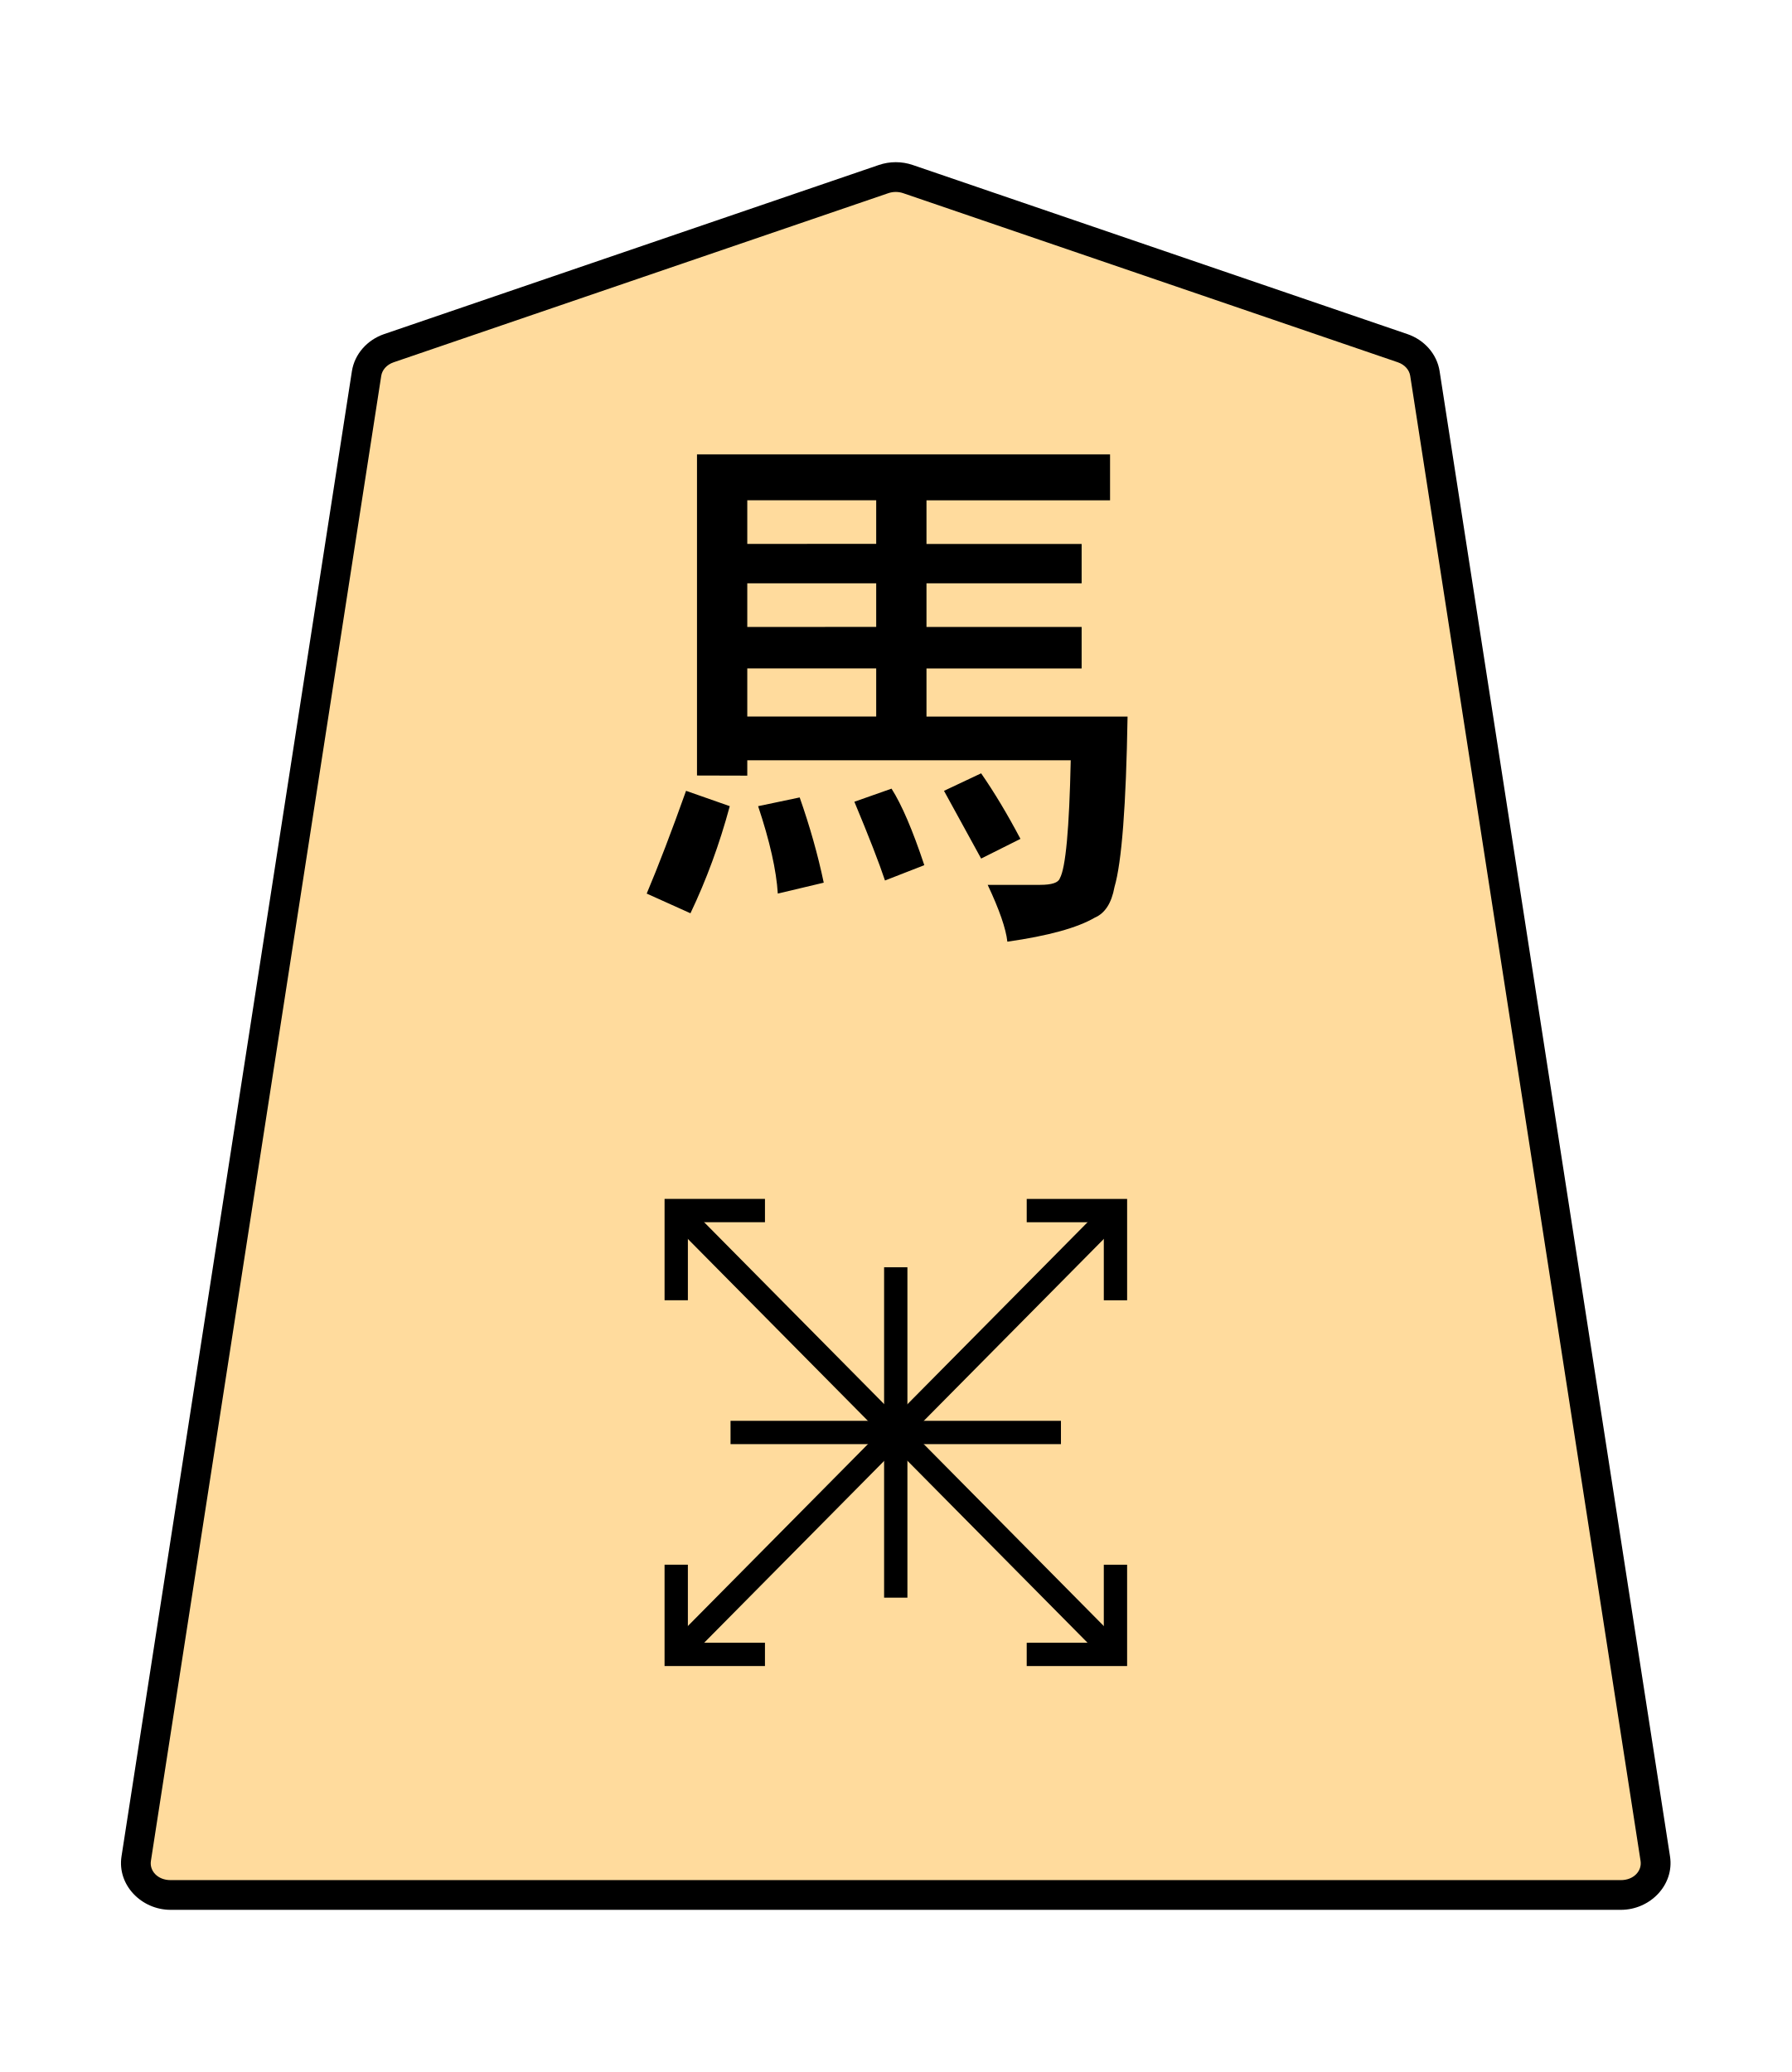
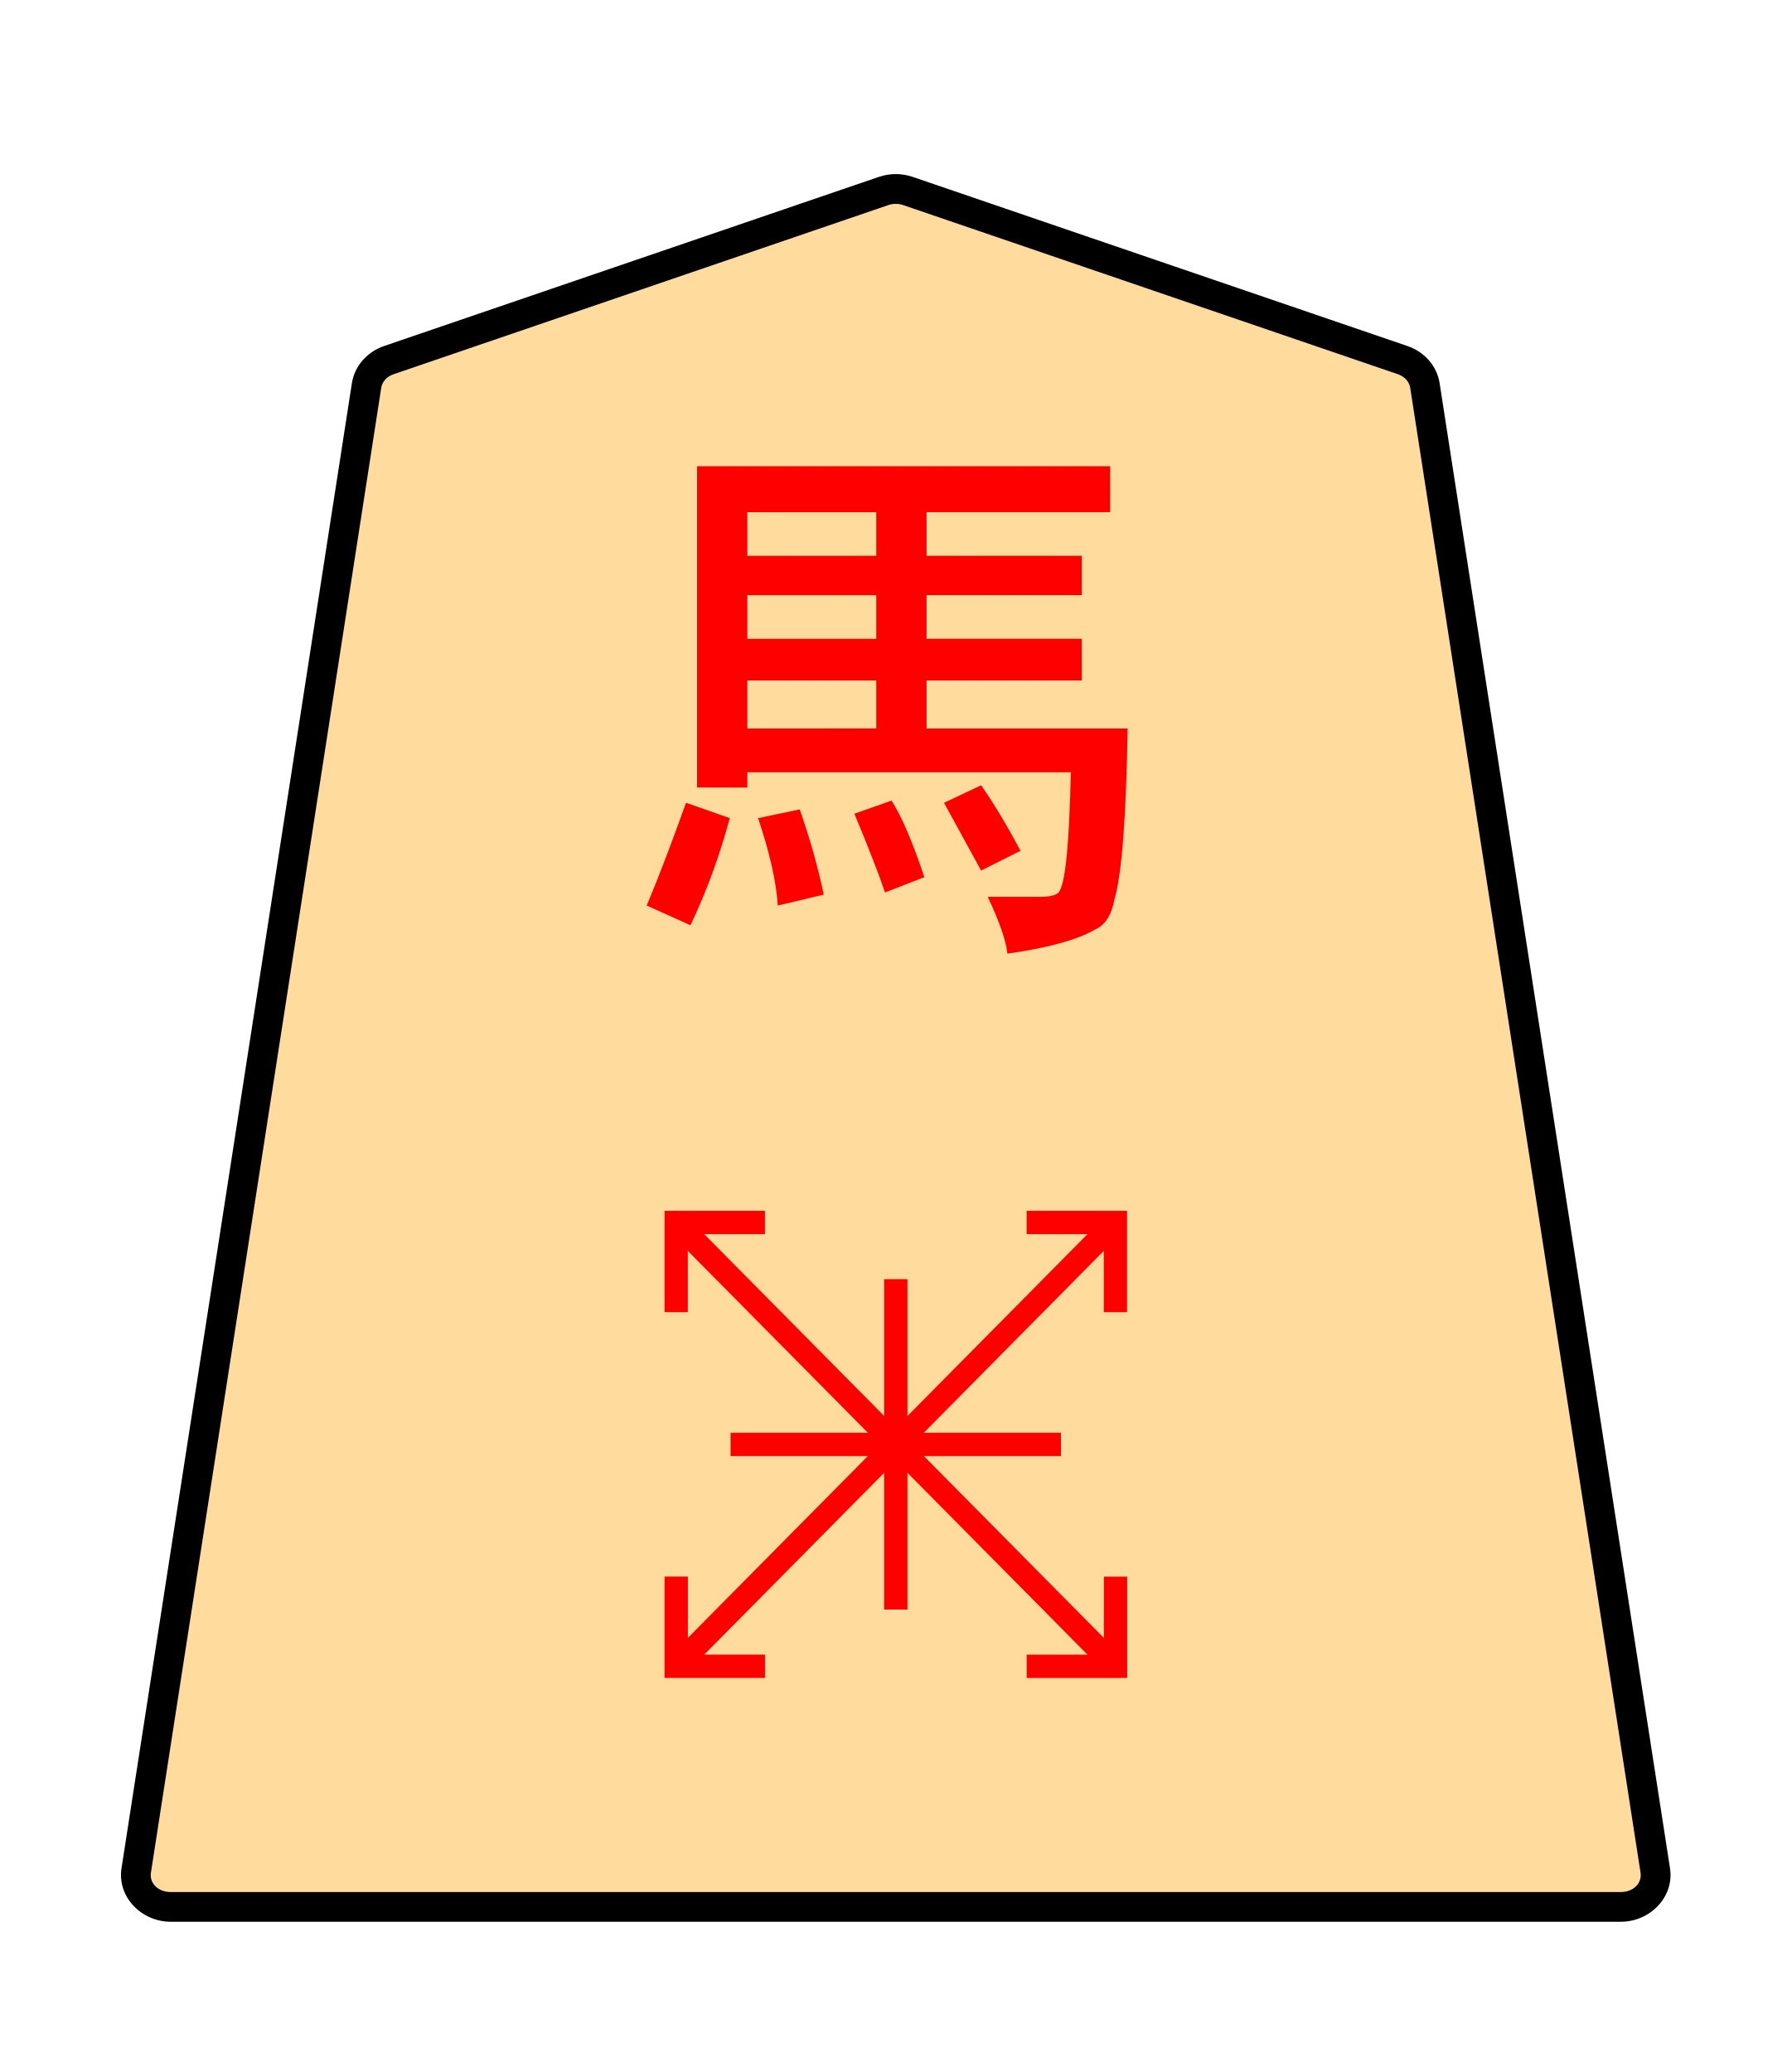
<svg xmlns="http://www.w3.org/2000/svg" width="27.117mm" height="31.359mm" viewBox="0 0 27.117 31.359" version="1.1" id="svg1">
  <defs id="defs1">
-     <clipPath clipPathUnits="userSpaceOnUse" id="clipPath1374">
-       <path d="M 0,2834.646 H 2834.646 V 0 H 0 Z" transform="translate(-461.1153,-1475.178)" id="path1374" />
+     <clipPath clipPathUnits="userSpaceOnUse" id="clipPath1374-0">
+       <path d="M 0,2834.646 H 2834.646 V 0 H 0 Z" transform="translate(-461.1153,-1475.178)" id="path1374-8" />
    </clipPath>
  </defs>
  <g id="layer1">
-     <g id="path1373" clip-path="url(#clipPath1374)" transform="matrix(0.3527778,0,0,-0.3527778,21.22715,5.269993)">
-       <path style="color:#000000;fill:#ffdb9d;stroke-miterlimit:10;-inkscape-stroke:none" d="m 0,0 -21.223,7.255 c -0.337,0.115 -0.707,0.115 -1.044,0 L -43.49,0 c -0.512,-0.175 -0.879,-0.592 -0.956,-1.088 L -54.328,-64.8 c -0.128,-0.823 0.569,-1.559 1.477,-1.559 h 31.106 31.106 c 0.907,0 1.605,0.736 1.477,1.559 L 0.955,-1.088 C 0.879,-0.592 0.512,-0.175 0,0" id="path12" />
-       <path style="color:#000000;fill:#000000 icc-color(sRGB-IEC61966-2, 0.1, 0, 0, 0);stroke-miterlimit:10;-inkscape-stroke:none" d="m -52.852,-66.996 c -1.252,0 -2.297,1.066 -2.107,2.293 l 9.883,63.713 c 0.116,0.745 0.663,1.348 1.379,1.594 l 21.225,7.256 c 0.472,0.161 0.983,0.161 1.455,0 L 0.207,0.604 c 0.717,-0.245 1.264,-0.848 1.379,-1.594 v -0.002 L 11.469,-64.701 c 0.191,-1.228 -0.855,-2.295 -2.107,-2.295 H -21.744 Z m 0,1.275 h 31.107 31.105 c 0.562,0 0.911,0.404 0.846,0.822 L 0.324,-1.186 c -0.038,0.245 -0.224,0.477 -0.531,0.582 L -21.43,6.652 c -0.202,0.069 -0.429,0.069 -0.631,0 l -21.223,-7.256 c -0.307,-0.105 -0.495,-0.336 -0.533,-0.582 l -9.881,-63.713 c -0.065,-0.419 0.282,-0.822 0.846,-0.822 z" id="path13" />
+     <g id="path1373" clip-path="url(#clipPath1374-0)" transform="matrix(0.3527778,0,0,-0.3527778,21.22714,5.45025)">
+       <path style="color:#000000;fill:#ffdb9d;stroke-miterlimit:10;-inkscape-stroke:none" d="m 0,0 -21.223,7.255 c -0.337,0.115 -0.707,0.115 -1.044,0 L -43.49,0 c -0.512,-0.175 -0.879,-0.592 -0.956,-1.088 L -54.328,-64.8 c -0.128,-0.823 0.569,-1.559 1.477,-1.559 h 31.106 31.106 c 0.907,0 1.605,0.736 1.477,1.559 L 0.955,-1.088 C 0.879,-0.592 0.512,-0.175 0,0" id="path1" />
+       <path style="color:#000000;fill:#000000 icc-color(sRGB-IEC61966-2, 0.1, 0, 0, 0);stroke-miterlimit:10;-inkscape-stroke:none" d="m -52.852,-66.996 c -1.252,0 -2.297,1.066 -2.107,2.293 l 9.883,63.713 c 0.116,0.745 0.663,1.348 1.379,1.594 l 21.225,7.256 c 0.472,0.161 0.983,0.161 1.455,0 L 0.207,0.604 c 0.717,-0.245 1.264,-0.848 1.379,-1.594 v -0.002 L 11.469,-64.701 c 0.191,-1.228 -0.855,-2.295 -2.107,-2.295 H -21.744 Z m 0,1.275 h 31.107 31.105 c 0.562,0 0.911,0.404 0.846,0.822 L 0.324,-1.186 c -0.038,0.245 -0.224,0.477 -0.531,0.582 L -21.43,6.652 c -0.202,0.069 -0.429,0.069 -0.631,0 l -21.223,-7.256 c -0.307,-0.105 -0.495,-0.336 -0.533,-0.582 l -9.881,-63.713 c -0.065,-0.419 0.282,-0.822 0.846,-0.822 z" id="path2" />
    </g>
-     <path style="fill:#ff0000 icc-color(sRGB-IEC61966-2, 0.1, 1, 0, 0);stroke-width:0.353" d="m 11.474,12.201 0.628,-0.132 q 0.232,0.661 0.364,1.29 l -0.695,0.165 q -0.033,-0.529 -0.298,-1.323 z m -1.091,-0.232 0.661,0.232 q -0.232,0.86 -0.595,1.621 L 9.787,13.524 q 0.265,-0.628 0.595,-1.554 z m 2.547,0.165 0.562,-0.198 q 0.232,0.364 0.496,1.158 l -0.595,0.232 q -0.132,-0.397 -0.463,-1.191 z m 1.918,0.86 -0.562,-1.025 0.562,-0.265 q 0.298,0.43 0.595,0.992 z m -1.588,-2.15 v -0.728 h -1.951 v 0.728 z m 0,-1.356 V 8.828 h -1.951 v 0.661 z m 0,-1.257 V 7.571 h -1.951 v 0.661 z m -2.712,3.506 V 6.877 h 6.251 v 0.695 h -2.778 v 0.661 h 2.348 v 0.595 h -2.348 v 0.661 h 2.348 v 0.628 h -2.348 v 0.728 h 3.043 q -0.033,2.017 -0.198,2.58 -0.066,0.364 -0.298,0.463 -0.397,0.232 -1.323,0.364 -0.033,-0.298 -0.298,-0.86 h 0.794 q 0.265,0 0.298,-0.099 0.132,-0.232 0.165,-1.786 h -4.895 v 0.232 z" id="text1374" aria-label="馬" />
-     <path style="color:#000000;fill:#ff0000 icc-color(sRGB-IEC61966-2, 0.1, 1, 0, 0);stroke-miterlimit:10;-inkscape-stroke:none" d="M -0.355,-0.352 -19.199,18.688 -18.488,19.393 0.355,0.352 Z" id="path1375" transform="matrix(0.3527778,0,0,-0.3527778,16.88082,25.03857)" />
-     <path style="color:#000000;fill:#ff0000 icc-color(sRGB-IEC61966-2, 0.1, 1, 0, 0);stroke-miterlimit:10;-inkscape-stroke:none" d="M -0.5,0 V 4.348 H 3.807 V 3.348 H 0.5 V 0 Z" id="path1377" transform="matrix(0.3527778,0,0,-0.3527778,10.23361,19.67883)" />
-     <path style="color:#000000;fill:#ff0000 icc-color(sRGB-IEC61966-2, 0.1, 1, 0, 0);stroke-miterlimit:10;-inkscape-stroke:none" d="m -3.807,-4.348 v 1 L -0.5,-3.346 V 0 h 1 v -4.346 z" id="path1379" transform="matrix(0.3527778,0,0,-0.3527778,16.88082,23.68158)" />
-     <path style="color:#000000;fill:#ff0000 icc-color(sRGB-IEC61966-2, 0.1, 1, 0, 0);stroke-miterlimit:10;-inkscape-stroke:none" d="m -18.488,-19.393 -0.711,0.705 18.844,19.039 0.711,-0.703 z" id="path1381" transform="matrix(0.3527778,0,0,-0.3527778,16.88082,18.32184)" />
-     <path style="color:#000000;fill:#ff0000 icc-color(sRGB-IEC61966-2, 0.1, 1, 0, 0);stroke-miterlimit:10;-inkscape-stroke:none" d="m -4.307,-0.5 v 4.348 h 1 V 0.5 H 0 v -1 z" id="path1383" transform="matrix(0.3527778,0,0,-0.3527778,11.57653,25.03857)" />
-     <path style="color:#000000;fill:#ff0000 icc-color(sRGB-IEC61966-2, 0.1, 1, 0, 0);stroke-miterlimit:10;-inkscape-stroke:none" d="M 3.307,-3.848 V -0.5 H 0 v 1 h 4.307 v -4.348 z" id="path1385" transform="matrix(0.3527778,0,0,-0.3527778,15.53787,18.32184)" />
-     <path style="color:#000000;fill:#ff0000 icc-color(sRGB-IEC61966-2, 0.1, 1, 0, 0);stroke-miterlimit:10;-inkscape-stroke:none" d="m -0.5,0 v 14.174 h 1 V 0 Z" id="path1411" transform="matrix(0.3527778,0,0,-0.3527778,13.55593,24.18008)" />
-     <path style="color:#000000;fill:#ff0000 icc-color(sRGB-IEC61966-2, 0.1, 1, 0, 0);stroke-miterlimit:10;-inkscape-stroke:none" d="m -14.174,-0.5 v 1 H 0 v -1 z" id="path1413" transform="matrix(0.3527778,0,0,-0.3527778,16.05592,21.68003)" />
+     <path style="fill:#ff0000;stroke-width:0.353" d="m 11.474,12.382 0.628,-0.132 q 0.232,0.661 0.364,1.29 l -0.695,0.165 q -0.033,-0.529 -0.298,-1.323 z m -1.091,-0.232 0.661,0.232 q -0.232,0.86 -0.595,1.621 L 9.787,13.705 Q 10.051,13.076 10.382,12.15 Z m 2.547,0.165 0.562,-0.198 q 0.232,0.364 0.496,1.158 l -0.595,0.232 q -0.132,-0.397 -0.463,-1.191 z m 1.918,0.86 -0.562,-1.025 0.562,-0.265 q 0.298,0.43 0.595,0.992 z m -1.587,-2.15 V 10.298 h -1.951 v 0.728 z m 0,-1.356 v -0.661 h -1.951 v 0.661 z m 0,-1.257 V 7.752 h -1.951 v 0.661 z m -2.712,3.506 v -4.862 h 6.251 v 0.695 h -2.778 v 0.661 h 2.348 v 0.595 h -2.348 v 0.661 h 2.348 V 10.298 h -2.348 v 0.728 h 3.043 q -0.033,2.017 -0.198,2.58 -0.066,0.364 -0.298,0.463 -0.397,0.232 -1.323,0.364 -0.033,-0.298 -0.298,-0.86 h 0.794 q 0.265,0 0.298,-0.099 0.132,-0.232 0.165,-1.786 h -4.895 v 0.232 z" id="text1374" aria-label="馬" />
+     <path style="color:#000000;fill:#ff0000;stroke-width:0.353;stroke-miterlimit:10;-inkscape-stroke:none" d="m 16.755,25.343 -6.648,-6.717 0.251,-0.249 6.648,6.717 z" id="path1375" />
+     <path style="color:#000000;fill:#ff0000;stroke-width:0.353;stroke-miterlimit:10;-inkscape-stroke:none" d="m 10.057,19.859 v -1.534 h 1.519 v 0.353 h -1.167 v 1.181 z" id="path1377" />
+     <path style="color:#000000;fill:#ff0000;stroke-width:0.353;stroke-miterlimit:10;-inkscape-stroke:none" d="m 15.538,25.396 v -0.353 l 1.167,-6.89e-4 v -1.18 h 0.353 v 1.533 z" id="path1379" />
+     <path style="color:#000000;fill:#ff0000;stroke-width:0.353;stroke-miterlimit:10;-inkscape-stroke:none" d="m 10.359,25.343 -0.251,-0.249 6.648,-6.717 0.251,0.248 z" id="path1381" />
+     <path style="color:#000000;fill:#ff0000;stroke-width:0.353;stroke-miterlimit:10;-inkscape-stroke:none" d="m 10.057,25.395 v -1.534 h 0.353 v 1.181 h 1.167 v 0.353 z" id="path1383" />
+     <path style="color:#000000;fill:#ff0000;stroke-width:0.353;stroke-miterlimit:10;-inkscape-stroke:none" d="m 16.704,19.859 v -1.181 h -1.167 v -0.353 h 1.519 v 1.534 z" id="path1385" />
+     <path style="color:#000000;fill:#ff0000;stroke-width:0.353;stroke-miterlimit:10;-inkscape-stroke:none" d="m 13.38,24.36 v -5 h 0.353 v 5 z" id="path1411" />
+     <path style="color:#000000;fill:#ff0000;stroke-width:0.353;stroke-miterlimit:10;-inkscape-stroke:none" d="m 11.056,22.037 v -0.353 h 5 v 0.353 z" id="path1413" />
  </g>
</svg>
